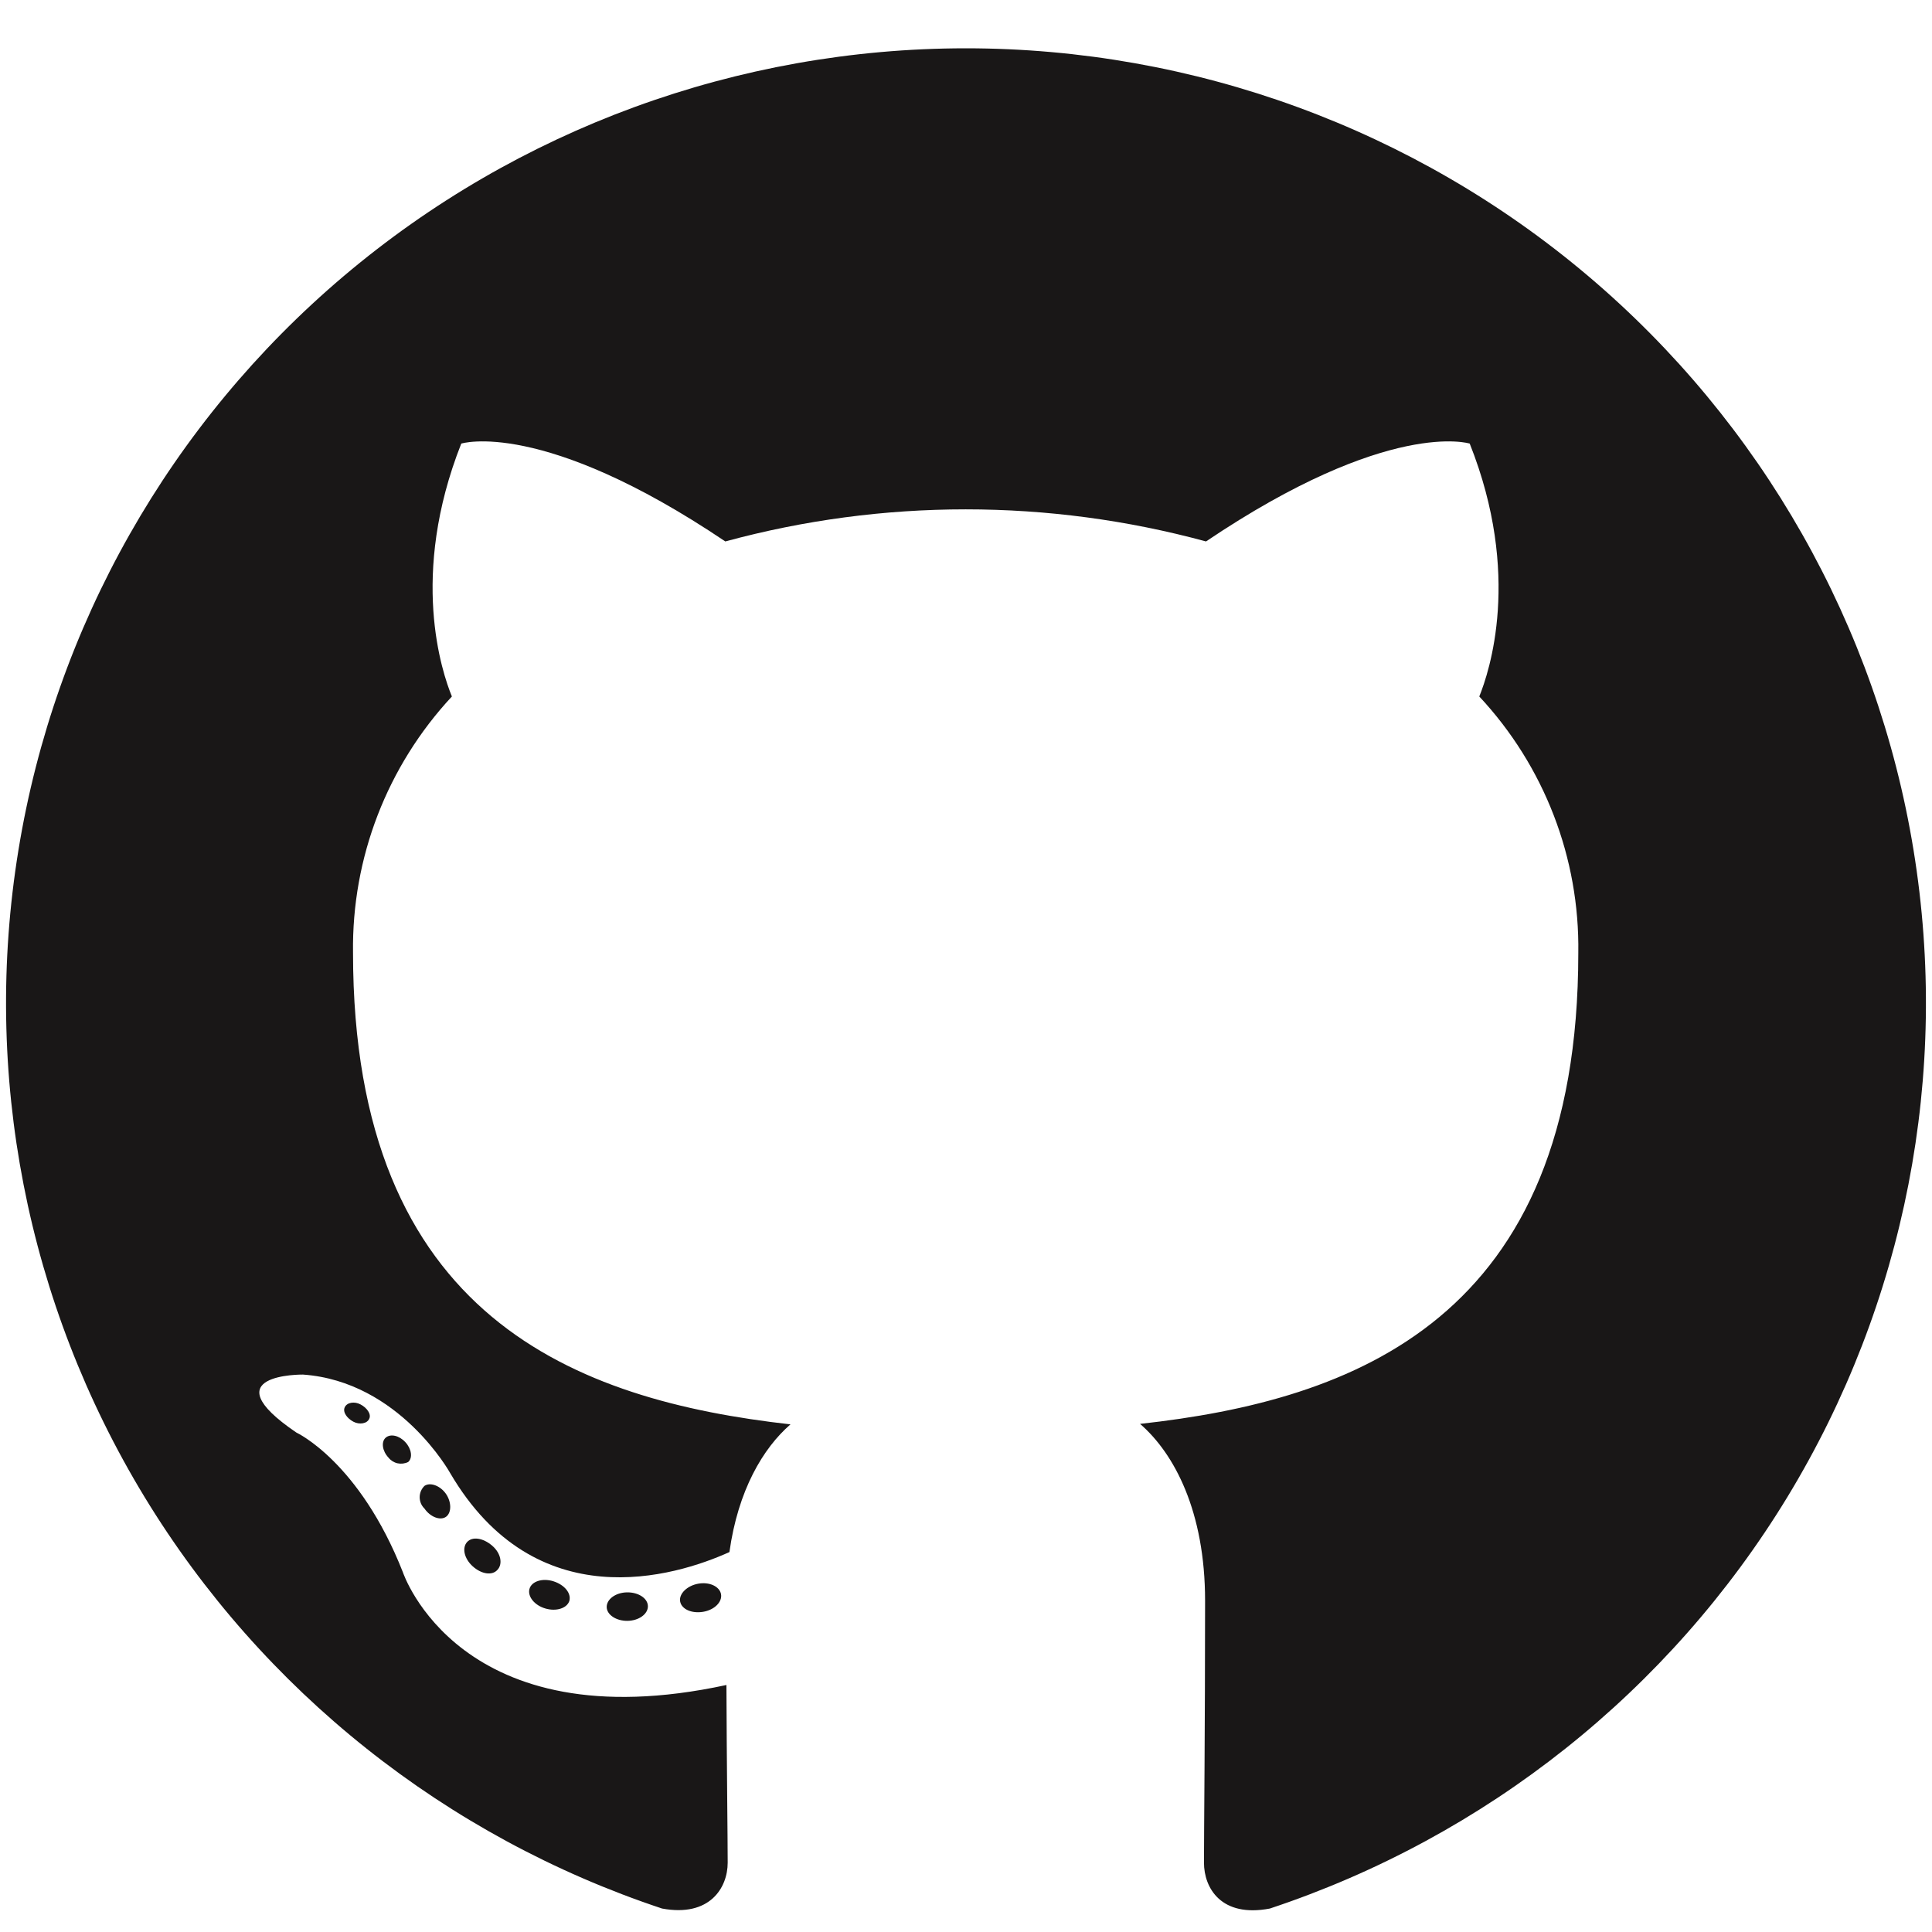
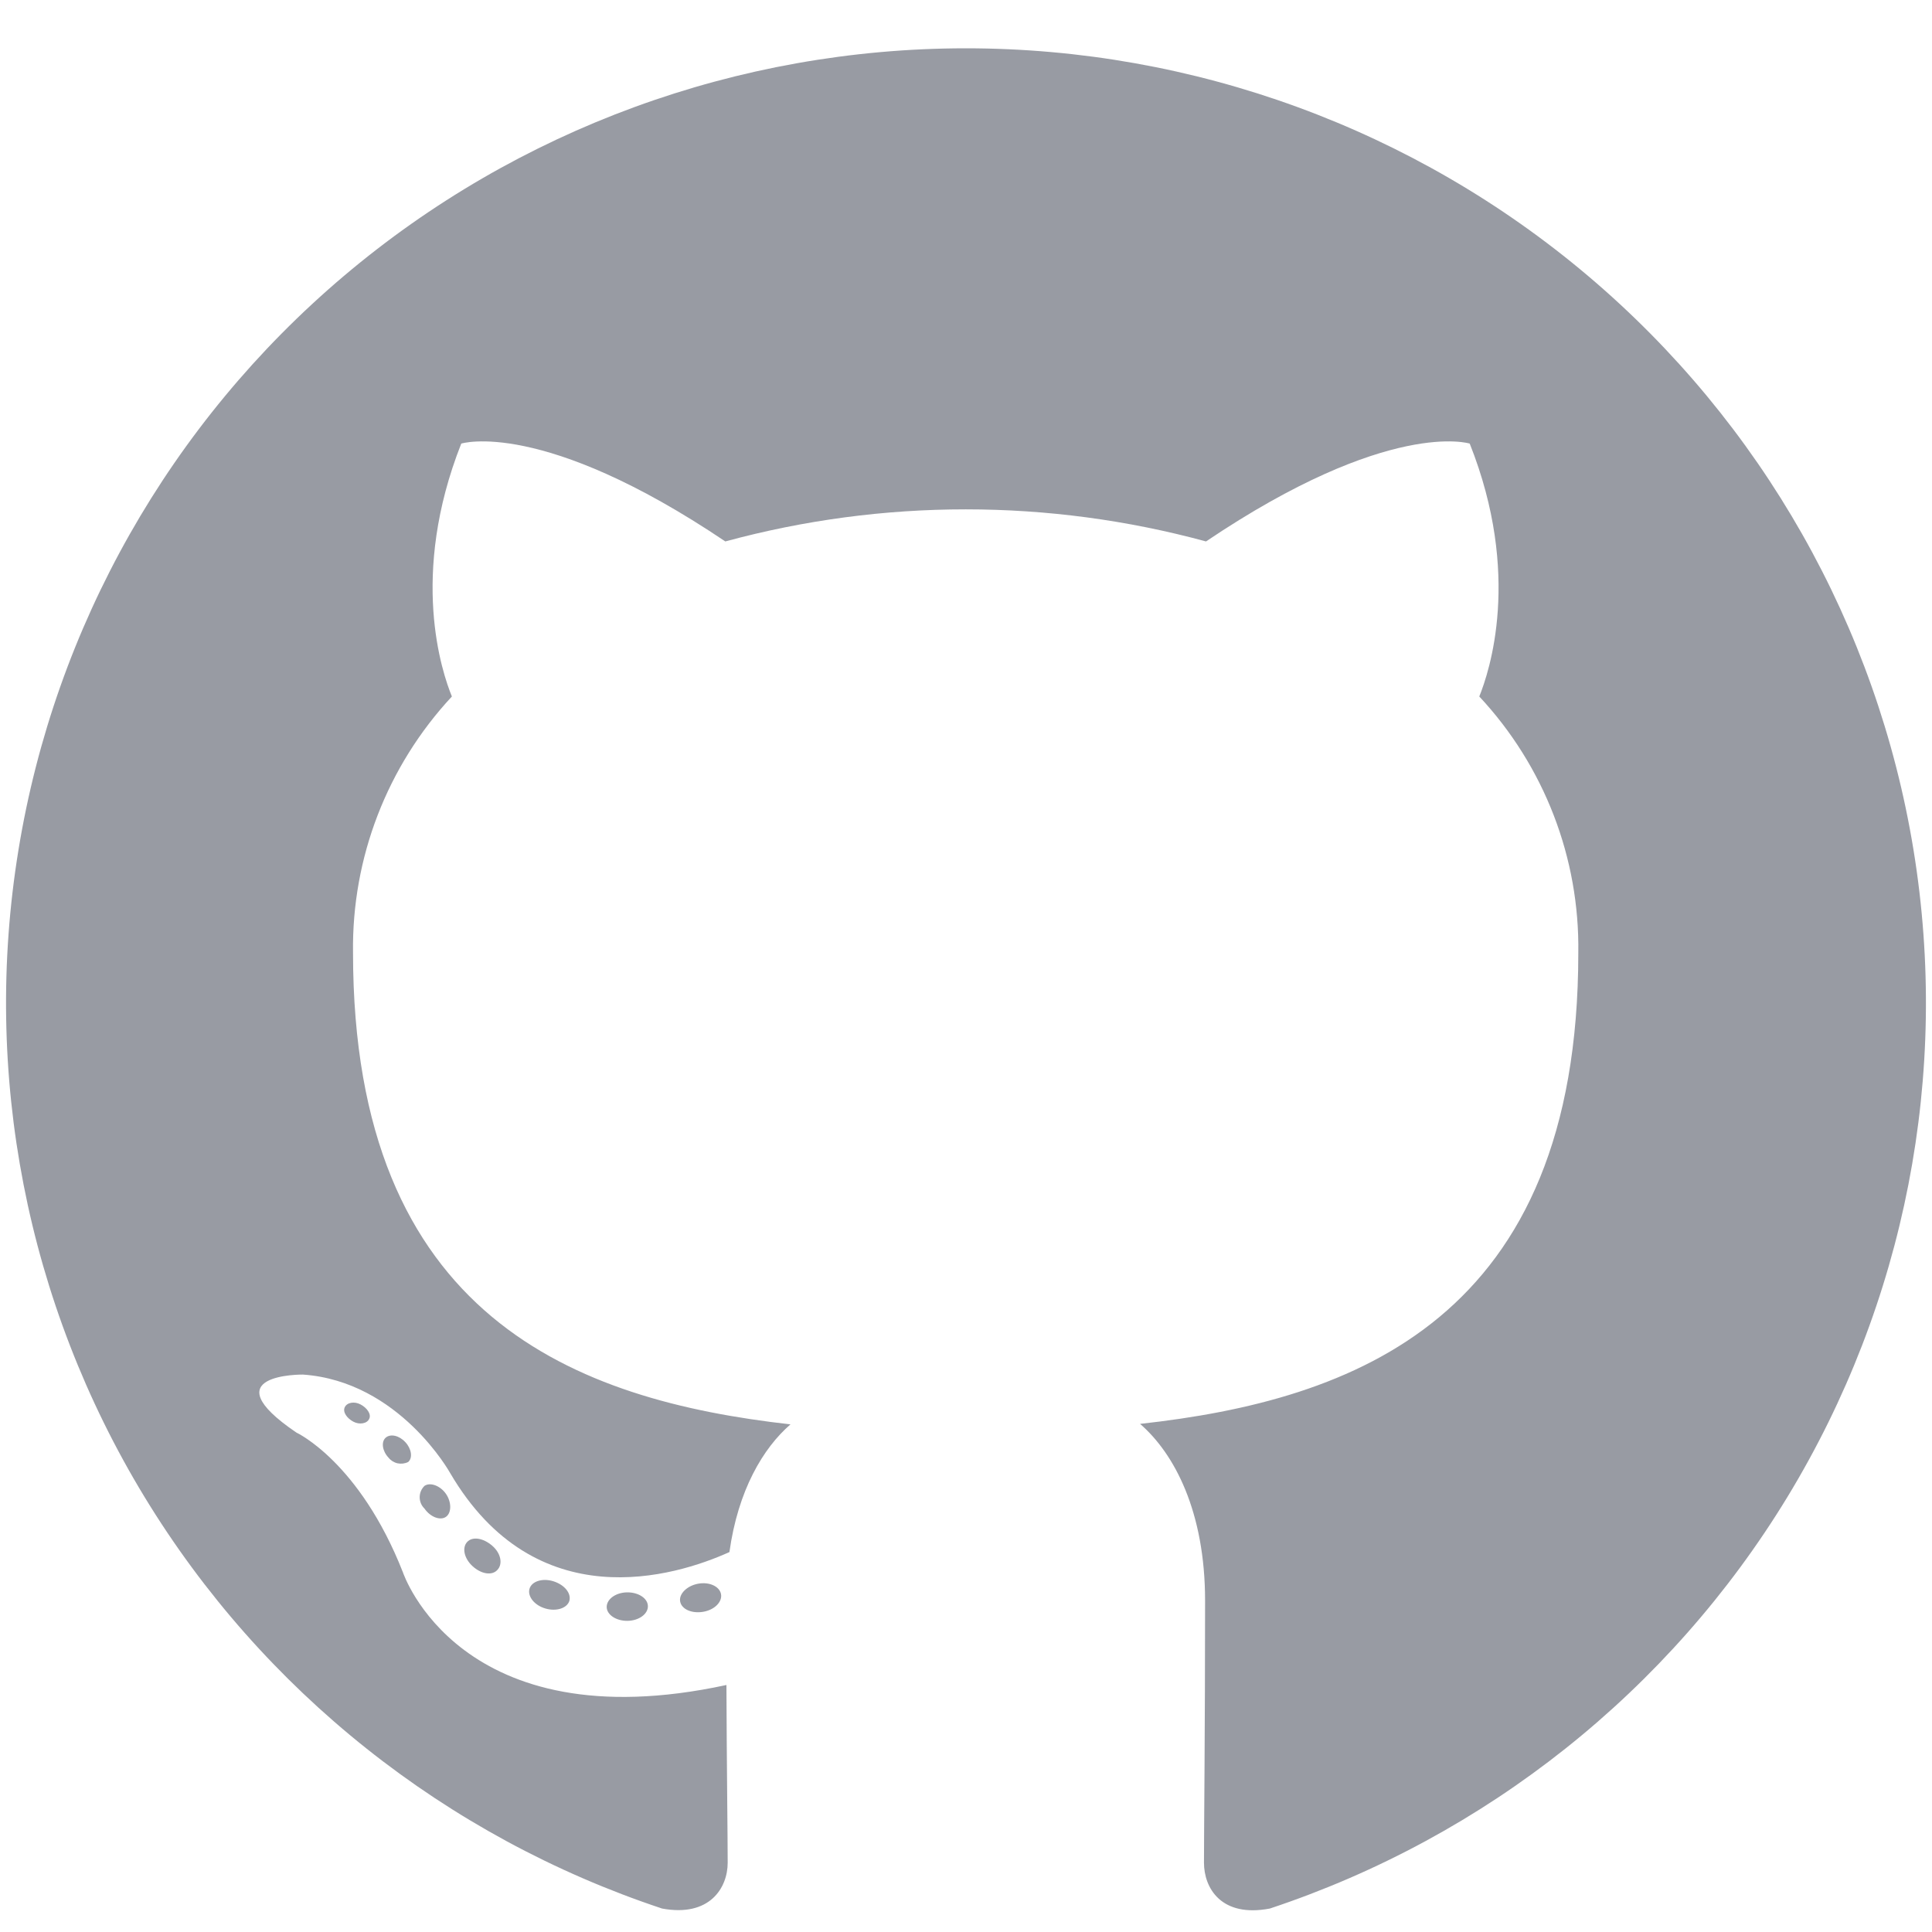
<svg xmlns="http://www.w3.org/2000/svg" width="40" height="40" viewBox="0 0 40 40" fill="none">
-   <path fill-rule="evenodd" clip-rule="evenodd" d="M19.993 1C15.275 1.002 10.711 2.674 7.118 5.715C3.525 8.756 1.137 12.968 0.382 17.599C-0.374 22.23 0.551 26.977 2.992 30.992C5.434 35.007 9.232 38.027 13.707 39.514C14.694 39.697 15.066 39.085 15.066 38.565C15.066 38.044 15.046 36.535 15.04 34.886C9.511 36.081 8.342 32.553 8.342 32.553C7.441 30.262 6.137 29.66 6.137 29.66C4.334 28.436 6.272 28.459 6.272 28.459C8.27 28.6 9.32 30.498 9.32 30.498C11.091 33.518 13.97 32.645 15.102 32.134C15.28 30.855 15.797 29.984 16.366 29.49C11.95 28.992 7.309 27.297 7.309 19.725C7.282 17.761 8.014 15.862 9.356 14.42C9.152 13.923 8.471 11.914 9.55 9.184C9.55 9.184 11.219 8.654 15.017 11.21C18.274 10.324 21.712 10.324 24.969 11.21C28.764 8.654 30.429 9.184 30.429 9.184C31.512 11.907 30.831 13.916 30.627 14.42C31.973 15.862 32.707 17.765 32.677 19.732C32.677 27.32 28.027 28.992 23.604 29.48C24.314 30.095 24.95 31.296 24.95 33.142C24.95 35.786 24.927 37.913 24.927 38.565C24.927 39.091 25.285 39.707 26.292 39.514C30.768 38.027 34.567 35.006 37.008 30.991C39.449 26.975 40.374 22.227 39.617 17.596C38.861 12.965 36.471 8.752 32.877 5.711C29.283 2.671 24.719 1.001 20 1H19.993Z" fill="#191717" />
-   <path d="M7.644 29.375C7.601 29.474 7.443 29.503 7.315 29.434C7.187 29.366 7.091 29.238 7.137 29.137C7.183 29.035 7.338 29.009 7.466 29.078C7.595 29.146 7.693 29.277 7.644 29.375Z" fill="#191717" />
-   <path d="M8.451 30.269C8.382 30.303 8.304 30.312 8.23 30.296C8.156 30.279 8.089 30.237 8.042 30.177C7.914 30.04 7.888 29.85 7.986 29.765C8.085 29.68 8.263 29.719 8.391 29.857C8.52 29.994 8.549 30.184 8.451 30.269Z" fill="#191717" />
-   <path d="M9.234 31.404C9.112 31.489 8.905 31.404 8.789 31.234C8.758 31.204 8.732 31.167 8.715 31.127C8.698 31.086 8.689 31.043 8.689 30.998C8.689 30.954 8.698 30.911 8.715 30.87C8.732 30.83 8.758 30.793 8.789 30.763C8.911 30.681 9.119 30.763 9.234 30.93C9.349 31.097 9.352 31.319 9.234 31.404Z" fill="#191717" />
-   <path d="M10.297 32.504C10.188 32.625 9.968 32.592 9.787 32.429C9.606 32.265 9.563 32.042 9.672 31.925C9.78 31.807 10.001 31.84 10.188 32C10.376 32.16 10.412 32.386 10.297 32.504Z" fill="#191717" />
-   <path d="M11.788 33.145C11.738 33.299 11.515 33.368 11.291 33.302C11.067 33.237 10.919 33.054 10.962 32.897C11.005 32.739 11.232 32.667 11.459 32.739C11.686 32.811 11.831 32.985 11.788 33.145Z" fill="#191717" />
-   <path d="M13.414 33.257C13.414 33.417 13.229 33.554 12.992 33.558C12.755 33.561 12.561 33.43 12.561 33.27C12.561 33.109 12.746 32.972 12.982 32.968C13.22 32.965 13.414 33.093 13.414 33.257Z" fill="#191717" />
-   <path d="M14.928 33.005C14.957 33.165 14.793 33.332 14.556 33.371C14.319 33.41 14.111 33.316 14.082 33.158C14.052 33.001 14.223 32.831 14.454 32.789C14.684 32.746 14.898 32.844 14.928 33.005Z" fill="#191717" />
+   <path fill-rule="evenodd" clip-rule="evenodd" d="M19.993 1C15.275 1.002 10.711 2.674 7.118 5.715C3.525 8.756 1.137 12.968 0.382 17.599C-0.374 22.23 0.551 26.977 2.992 30.992C5.434 35.007 9.232 38.027 13.707 39.514C14.694 39.697 15.066 39.085 15.066 38.565C15.066 38.044 15.046 36.535 15.04 34.886C9.511 36.081 8.342 32.553 8.342 32.553C7.441 30.262 6.137 29.66 6.137 29.66C4.334 28.436 6.272 28.459 6.272 28.459C8.27 28.6 9.32 30.498 9.32 30.498C11.091 33.518 13.97 32.645 15.102 32.134C15.28 30.855 15.797 29.984 16.366 29.49C11.95 28.992 7.309 27.297 7.309 19.725C7.282 17.761 8.014 15.862 9.356 14.42C9.152 13.923 8.471 11.914 9.55 9.184C9.55 9.184 11.219 8.654 15.017 11.21C18.274 10.324 21.712 10.324 24.969 11.21C28.764 8.654 30.429 9.184 30.429 9.184C31.512 11.907 30.831 13.916 30.627 14.42C31.973 15.862 32.707 17.765 32.677 19.732C32.677 27.32 28.027 28.992 23.604 29.48C24.314 30.095 24.95 31.296 24.95 33.142C24.95 35.786 24.927 37.913 24.927 38.565C24.927 39.091 25.285 39.707 26.292 39.514C30.768 38.027 34.567 35.006 37.008 30.991C39.449 26.975 40.374 22.227 39.617 17.596C38.861 12.965 36.471 8.752 32.877 5.711C29.283 2.671 24.719 1.001 20 1H19.993Z" fill="#989ba3" />
+   <path d="M7.644 29.375C7.601 29.474 7.443 29.503 7.315 29.434C7.187 29.366 7.091 29.238 7.137 29.137C7.183 29.035 7.338 29.009 7.466 29.078C7.595 29.146 7.693 29.277 7.644 29.375Z" fill="#989ba3" />
+   <path d="M8.451 30.269C8.382 30.303 8.304 30.312 8.23 30.296C8.156 30.279 8.089 30.237 8.042 30.177C7.914 30.04 7.888 29.85 7.986 29.765C8.085 29.68 8.263 29.719 8.391 29.857C8.52 29.994 8.549 30.184 8.451 30.269Z" fill="#989ba3" />
+   <path d="M9.234 31.404C9.112 31.489 8.905 31.404 8.789 31.234C8.758 31.204 8.732 31.167 8.715 31.127C8.698 31.086 8.689 31.043 8.689 30.998C8.689 30.954 8.698 30.911 8.715 30.87C8.732 30.83 8.758 30.793 8.789 30.763C8.911 30.681 9.119 30.763 9.234 30.93C9.349 31.097 9.352 31.319 9.234 31.404Z" fill="#989ba3" />
+   <path d="M10.297 32.504C10.188 32.625 9.968 32.592 9.787 32.429C9.606 32.265 9.563 32.042 9.672 31.925C9.78 31.807 10.001 31.84 10.188 32C10.376 32.16 10.412 32.386 10.297 32.504Z" fill="#989ba3" />
+   <path d="M11.788 33.145C11.738 33.299 11.515 33.368 11.291 33.302C11.067 33.237 10.919 33.054 10.962 32.897C11.005 32.739 11.232 32.667 11.459 32.739C11.686 32.811 11.831 32.985 11.788 33.145Z" fill="#989ba3" />
+   <path d="M13.414 33.257C13.414 33.417 13.229 33.554 12.992 33.558C12.755 33.561 12.561 33.43 12.561 33.27C12.561 33.109 12.746 32.972 12.982 32.968C13.22 32.965 13.414 33.093 13.414 33.257Z" fill="#989ba3" />
+   <path d="M14.928 33.005C14.957 33.165 14.793 33.332 14.556 33.371C14.319 33.41 14.111 33.316 14.082 33.158C14.052 33.001 14.223 32.831 14.454 32.789C14.684 32.746 14.898 32.844 14.928 33.005Z" fill="#989ba3" />
</svg>
